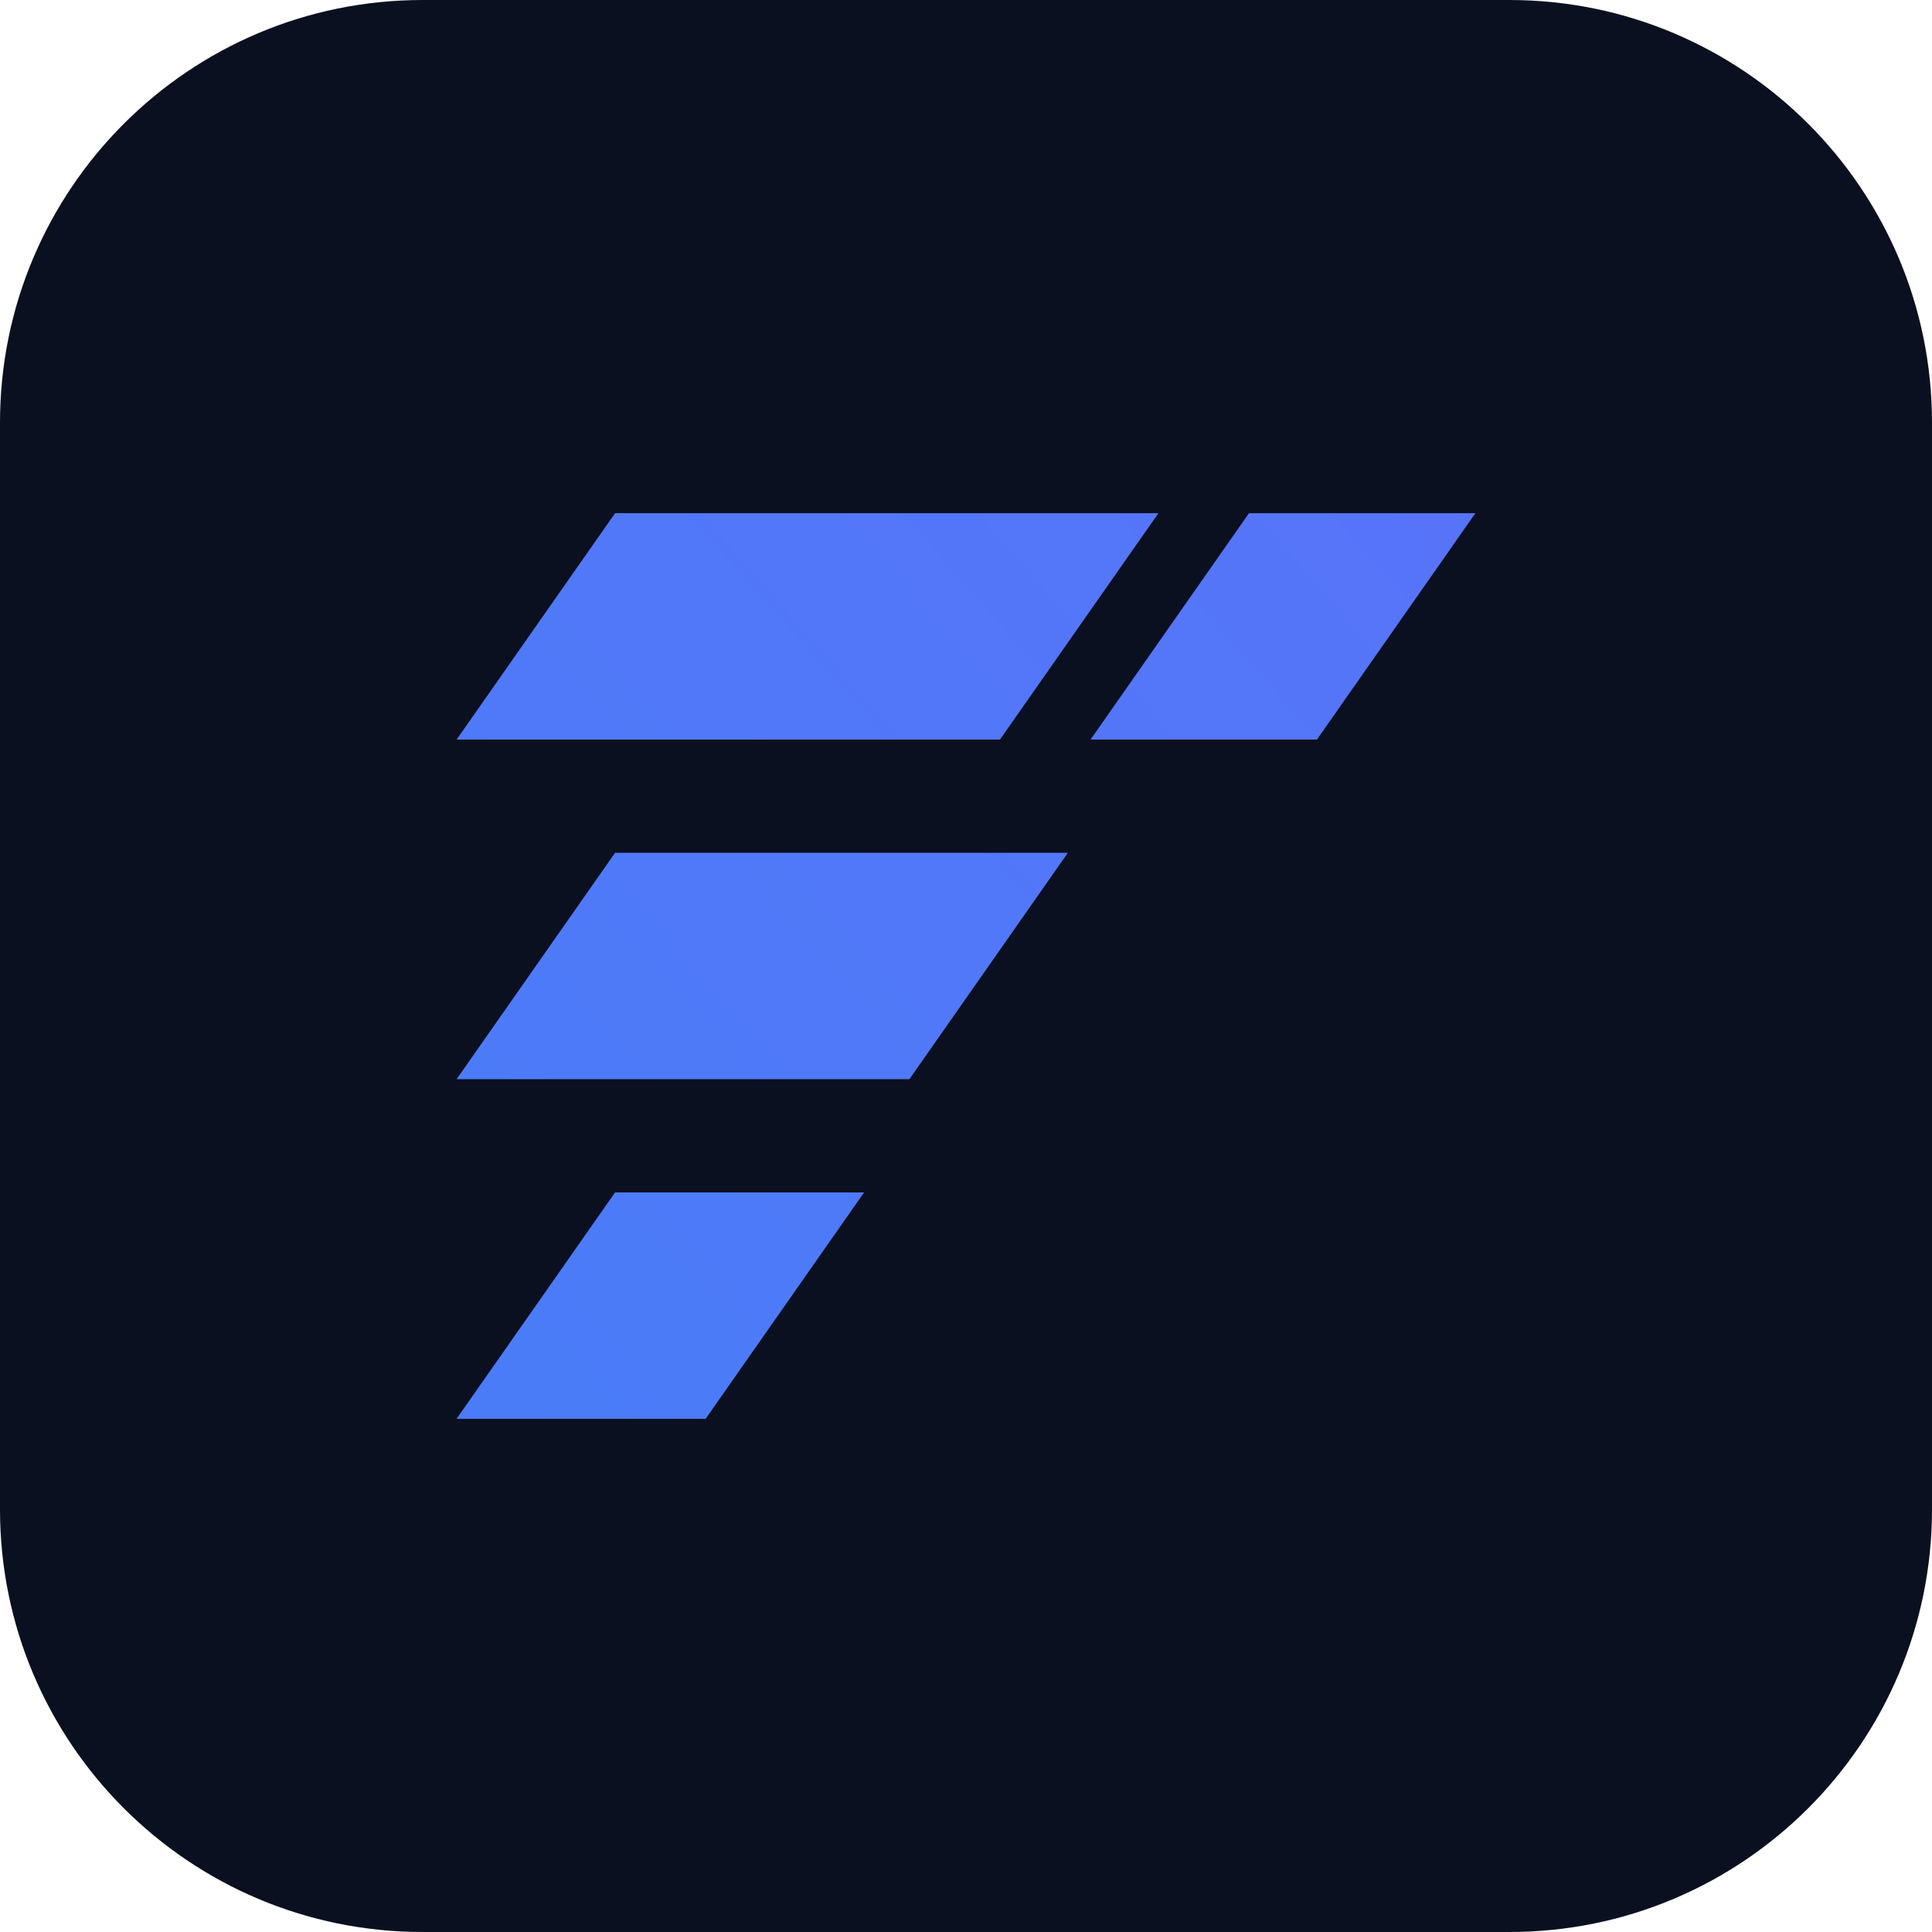
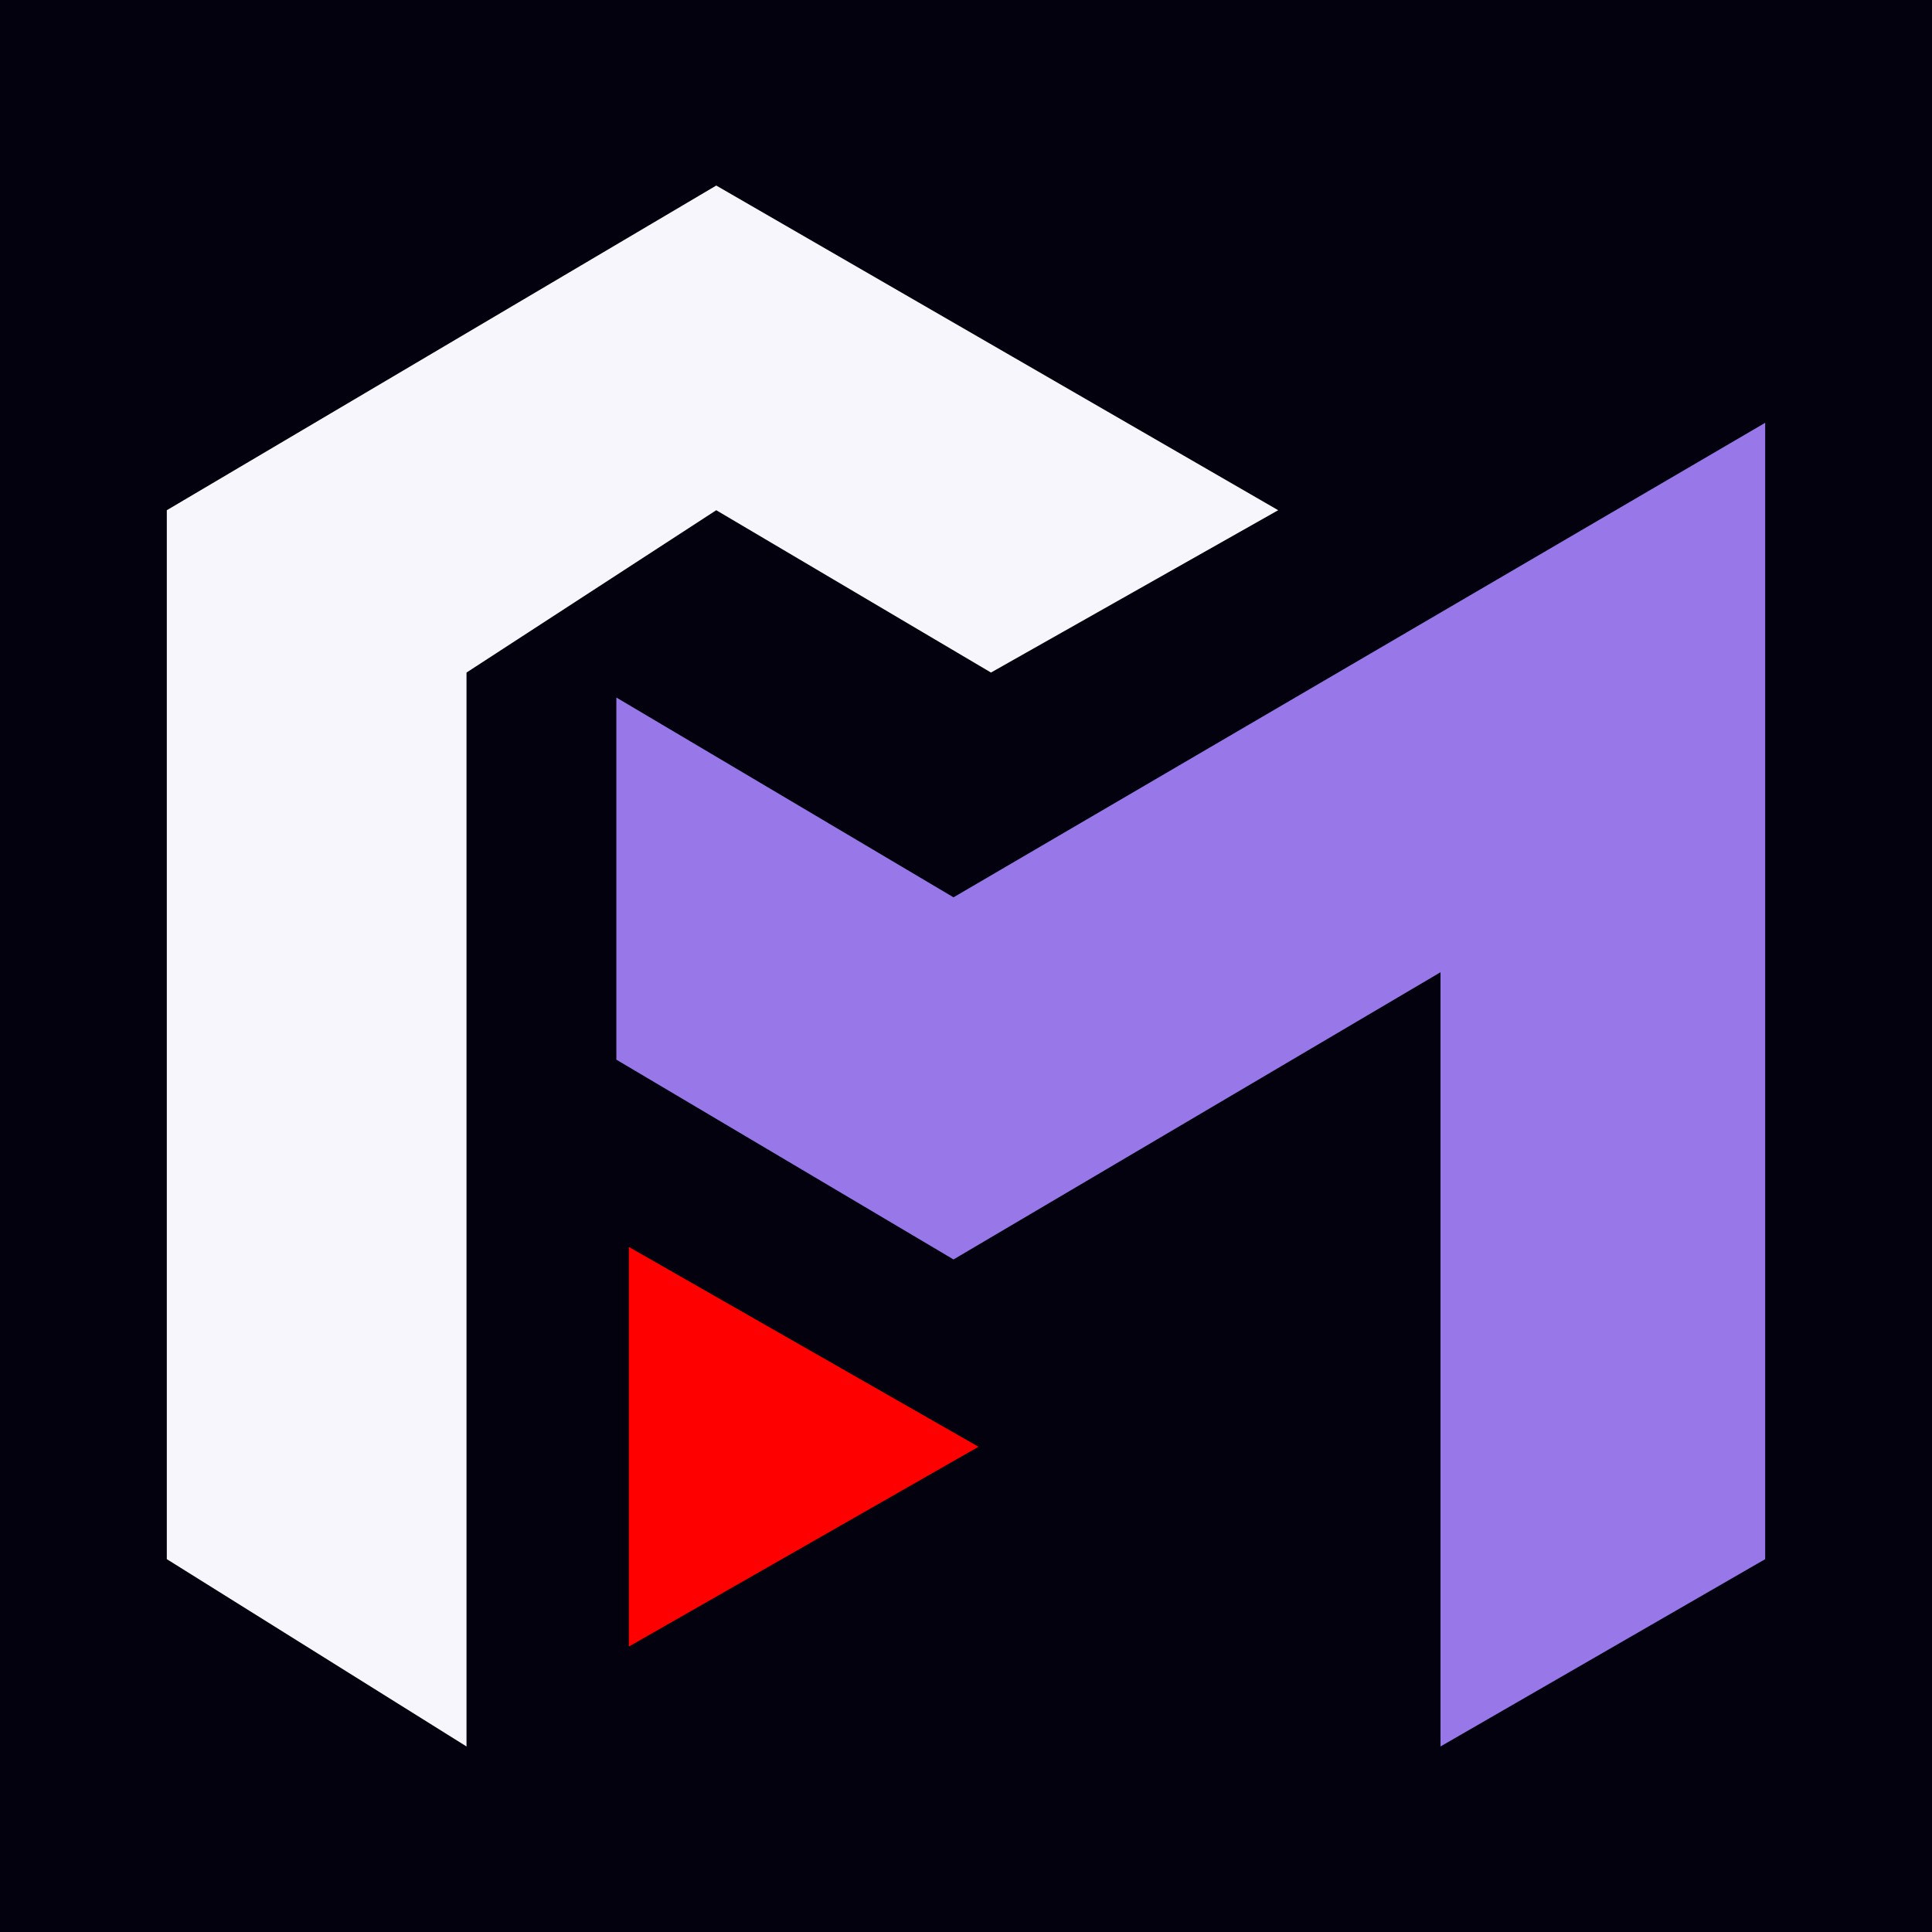
- <svg xmlns="http://www.w3.org/2000/svg" viewBox="0 0 512 512" width="512" height="512" role="img" aria-labelledby="t d">
-   <defs>
-     <linearGradient id="fmTile" gradientUnits="userSpaceOnUse" x1="121" y1="376" x2="391" y2="136">
-       <stop offset="0" stop-color="#2D8FF5" />
-       <stop offset="1" stop-color="#7C5CFC" />
-     </linearGradient>
-   </defs>
-   <rect width="512" height="512" rx="112" fill="#0B1020" />
-   <g fill="url(#fmTile)" transform="translate(61 64) scale(6)">
-     <path d="M17 12h24l-7 10H10z" />
-     <path d="M45 12h10l-7 10H38z" />
-     <path d="M17 27h20l-7 10H10z" />
-     <path d="M17 42h11l-7 10H10z" />
+ <svg xmlns="http://www.w3.org/2000/svg" viewBox="0 0 164 164" role="img">
+   <rect width="164" height="164" rx="0" fill="#03010E" />
+   <g transform="translate(82 82) scale(1.06) translate(-74 -67.5)">
+     <path data-role="f" d="M10 31L54 5L99 31L76 44L54 31L34 44V130L10 115Z" fill="#F7F6FC" />
+     <path data-role="m" d="M46 46L73 62L138 24V115L112 130V68L73 91L46 75Z" fill="#9878E8" />
+     <path data-role="triangle" d="M47 90L75 106L47 122Z" fill="#FF0000" />
  </g>
</svg>
